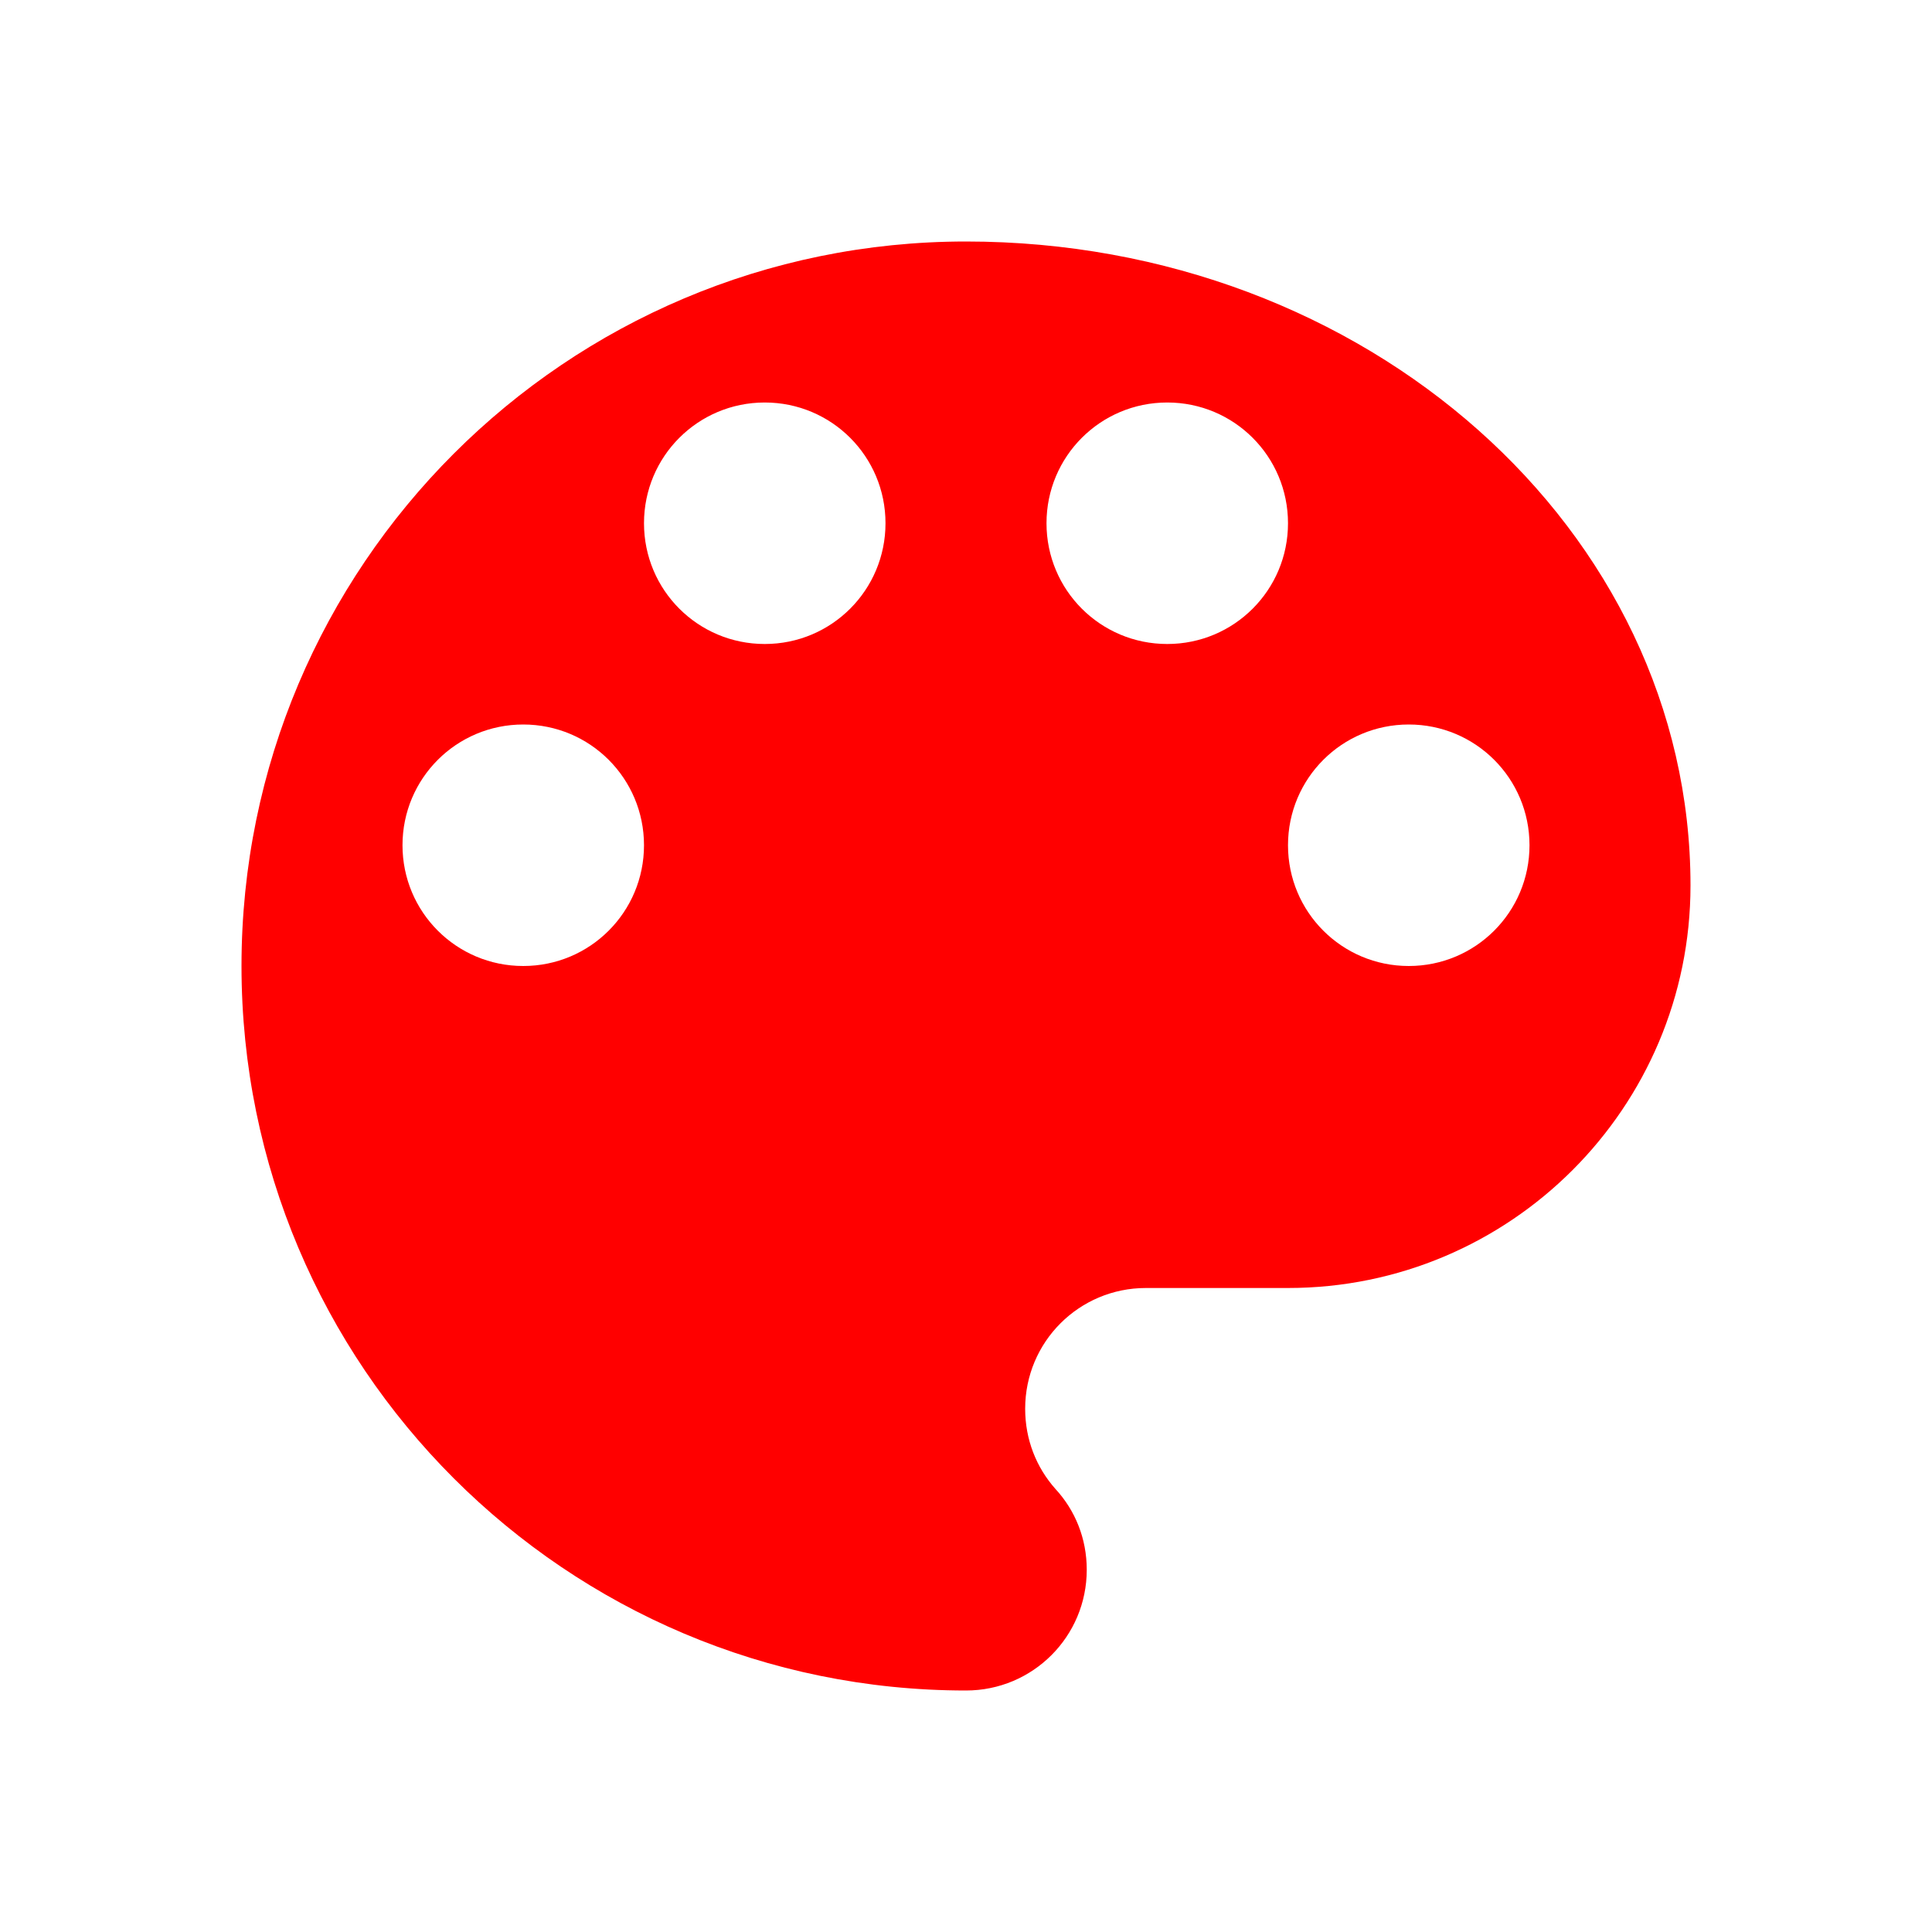
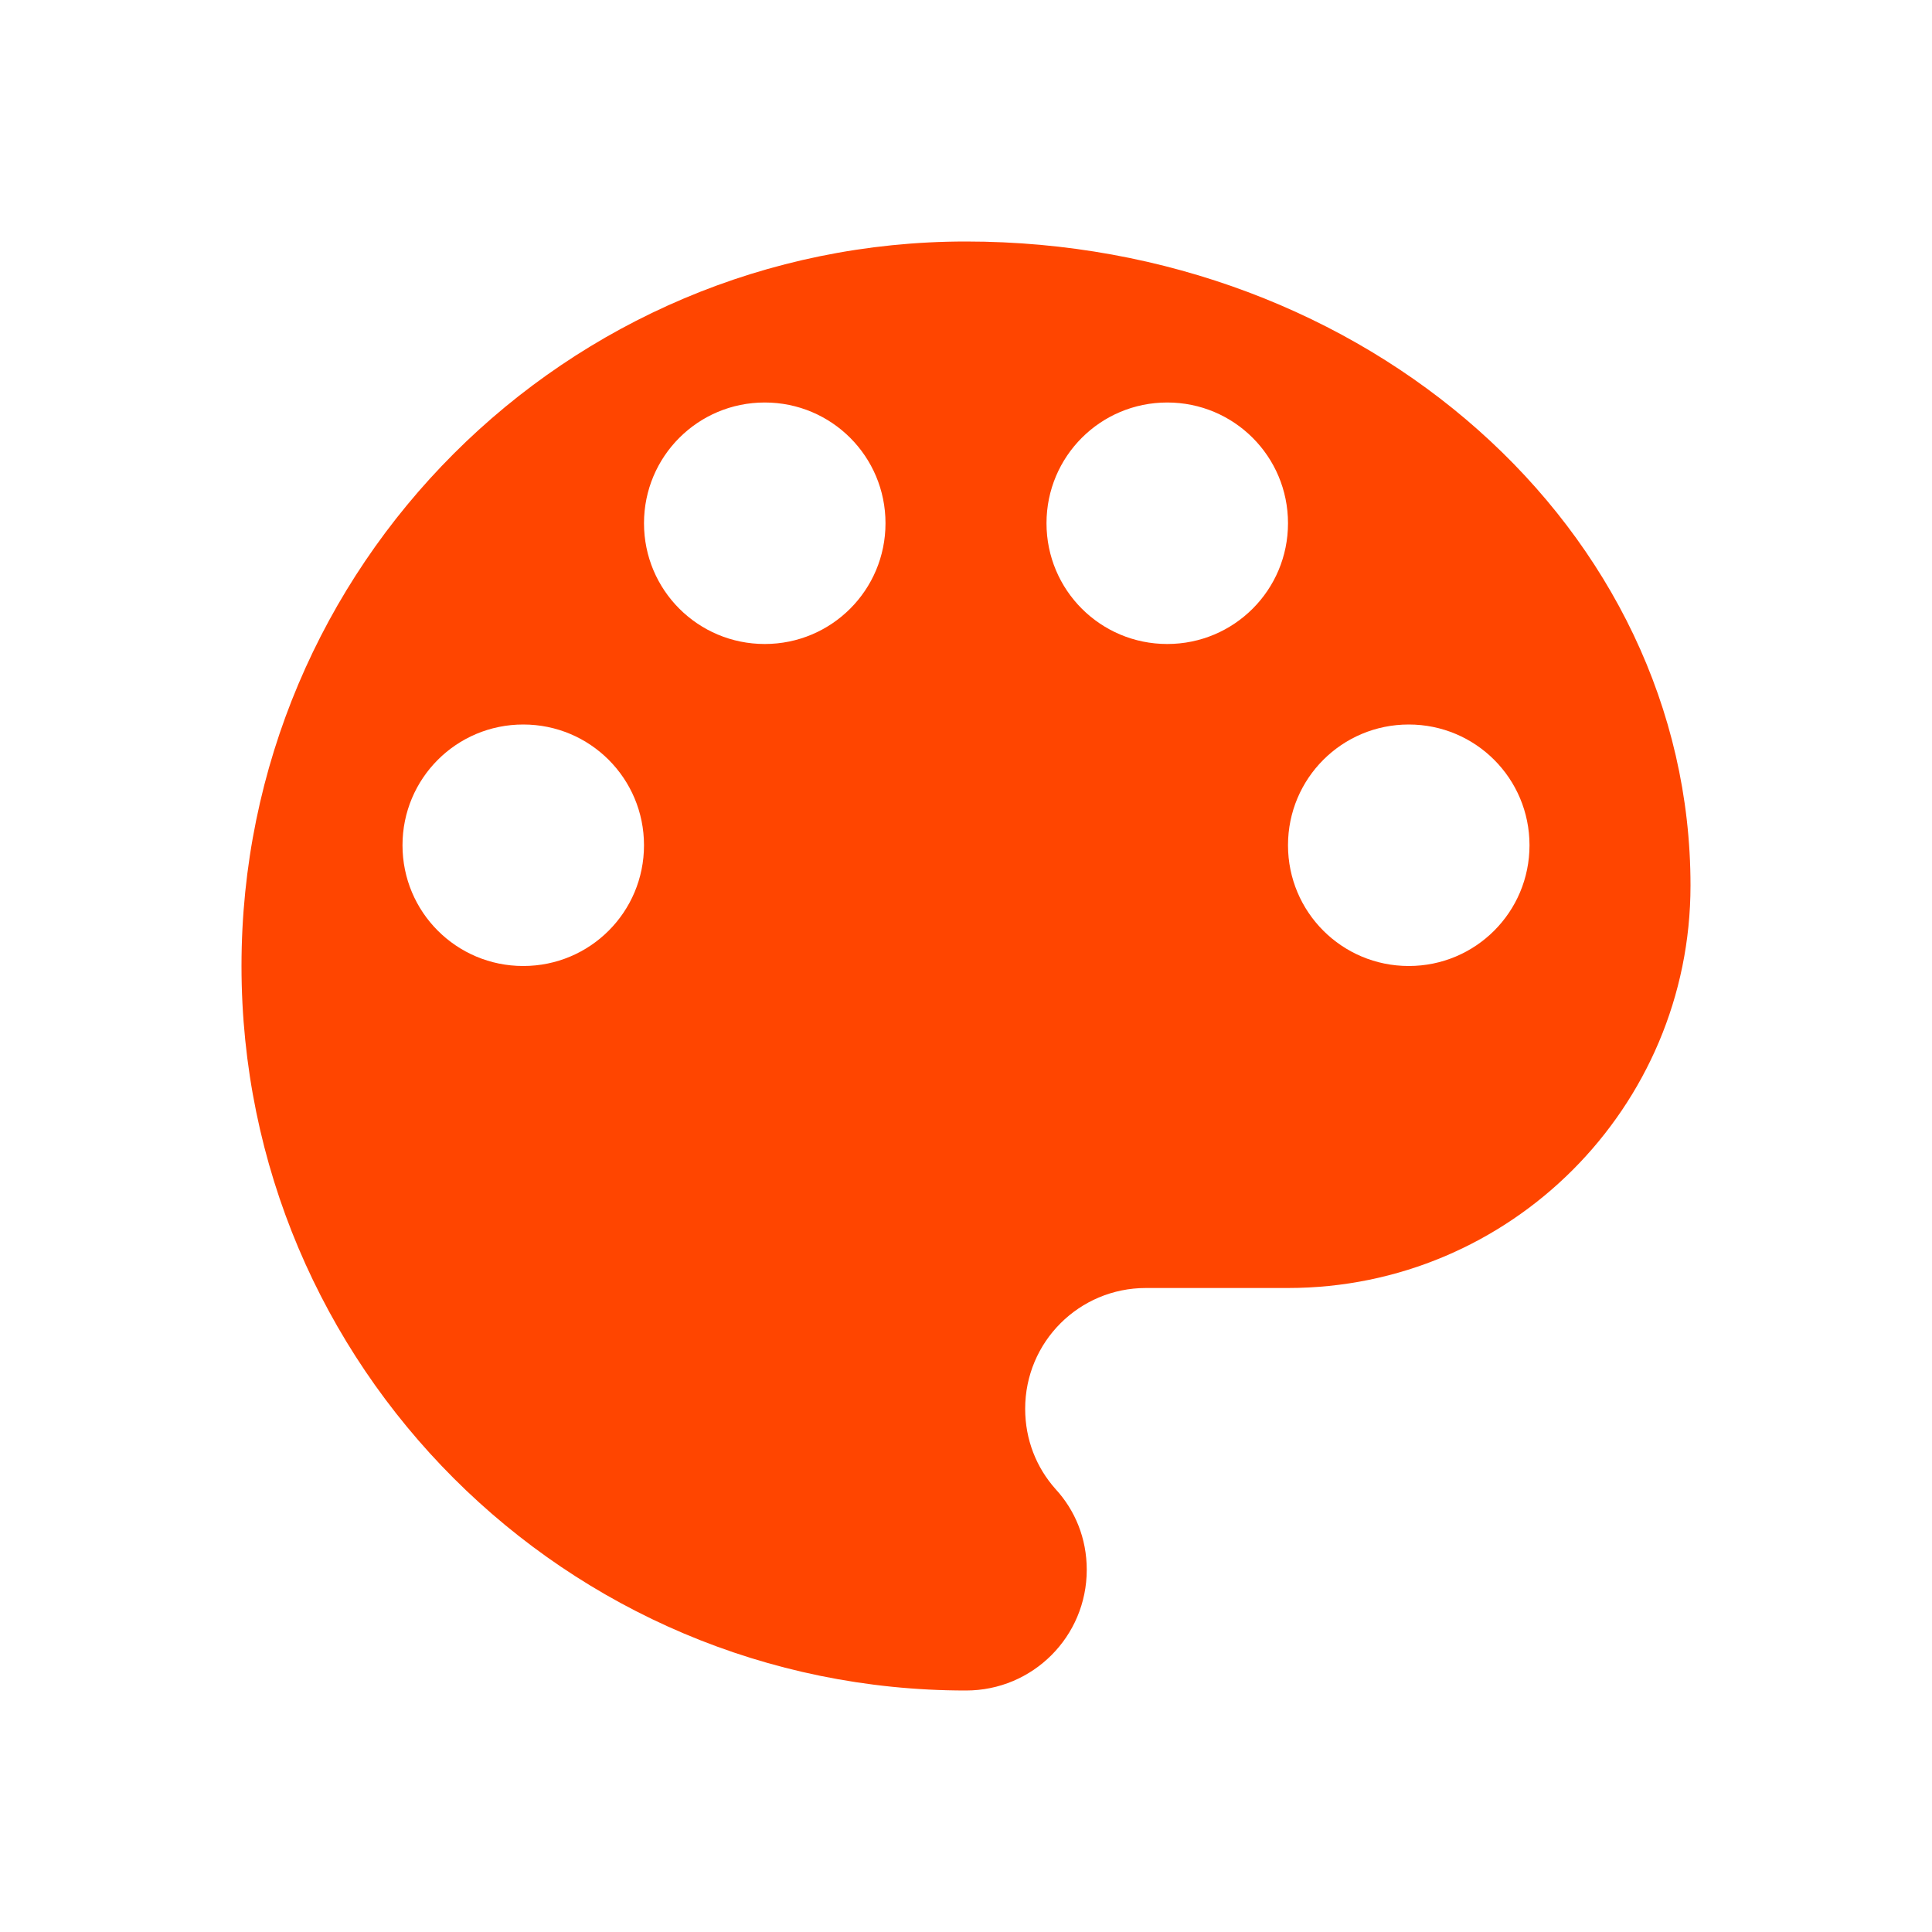
<svg xmlns="http://www.w3.org/2000/svg" height="48" viewBox="0 0 48 48" width="48">
-   <path fill="#FF0000" d="M24 6c-9.94 0-18 8.06-18 18s8.06 18 18 18c1.66 0 3-1.34 3-3 0-.78-.29-1.48-.78-2.01-.47-.53-.75-1.22-.75-1.99 0-1.66 1.34-3 3-3h3.53c5.52 0 10-4.48 10-10 0-8.84-8.06-16-18-16zm-11 18c-1.66 0-3-1.34-3-3s1.34-3 3-3 3 1.34 3 3-1.34 3-3 3zm6-8c-1.66 0-3-1.34-3-3s1.34-3 3-3 3 1.34 3 3-1.34 3-3 3zm10 0c-1.66 0-3-1.34-3-3s1.34-3 3-3 3 1.34 3 3-1.34 3-3 3zm6 8c-1.66 0-3-1.34-3-3s1.34-3 3-3 3 1.34 3 3-1.34 3-3 3z" />
+   <path fill=" #FF4500" d="M24 6c-9.94 0-18 8.06-18 18s8.06 18 18 18c1.66 0 3-1.34 3-3 0-.78-.29-1.48-.78-2.01-.47-.53-.75-1.22-.75-1.99 0-1.66 1.34-3 3-3h3.53c5.52 0 10-4.48 10-10 0-8.84-8.06-16-18-16zm-11 18c-1.66 0-3-1.34-3-3s1.34-3 3-3 3 1.34 3 3-1.34 3-3 3zm6-8c-1.66 0-3-1.34-3-3s1.34-3 3-3 3 1.34 3 3-1.34 3-3 3zm10 0c-1.66 0-3-1.34-3-3s1.34-3 3-3 3 1.34 3 3-1.34 3-3 3zm6 8c-1.66 0-3-1.34-3-3s1.34-3 3-3 3 1.34 3 3-1.34 3-3 3z" />
  <path d="M0 0h48v48h-48z" fill="none" />
</svg>
